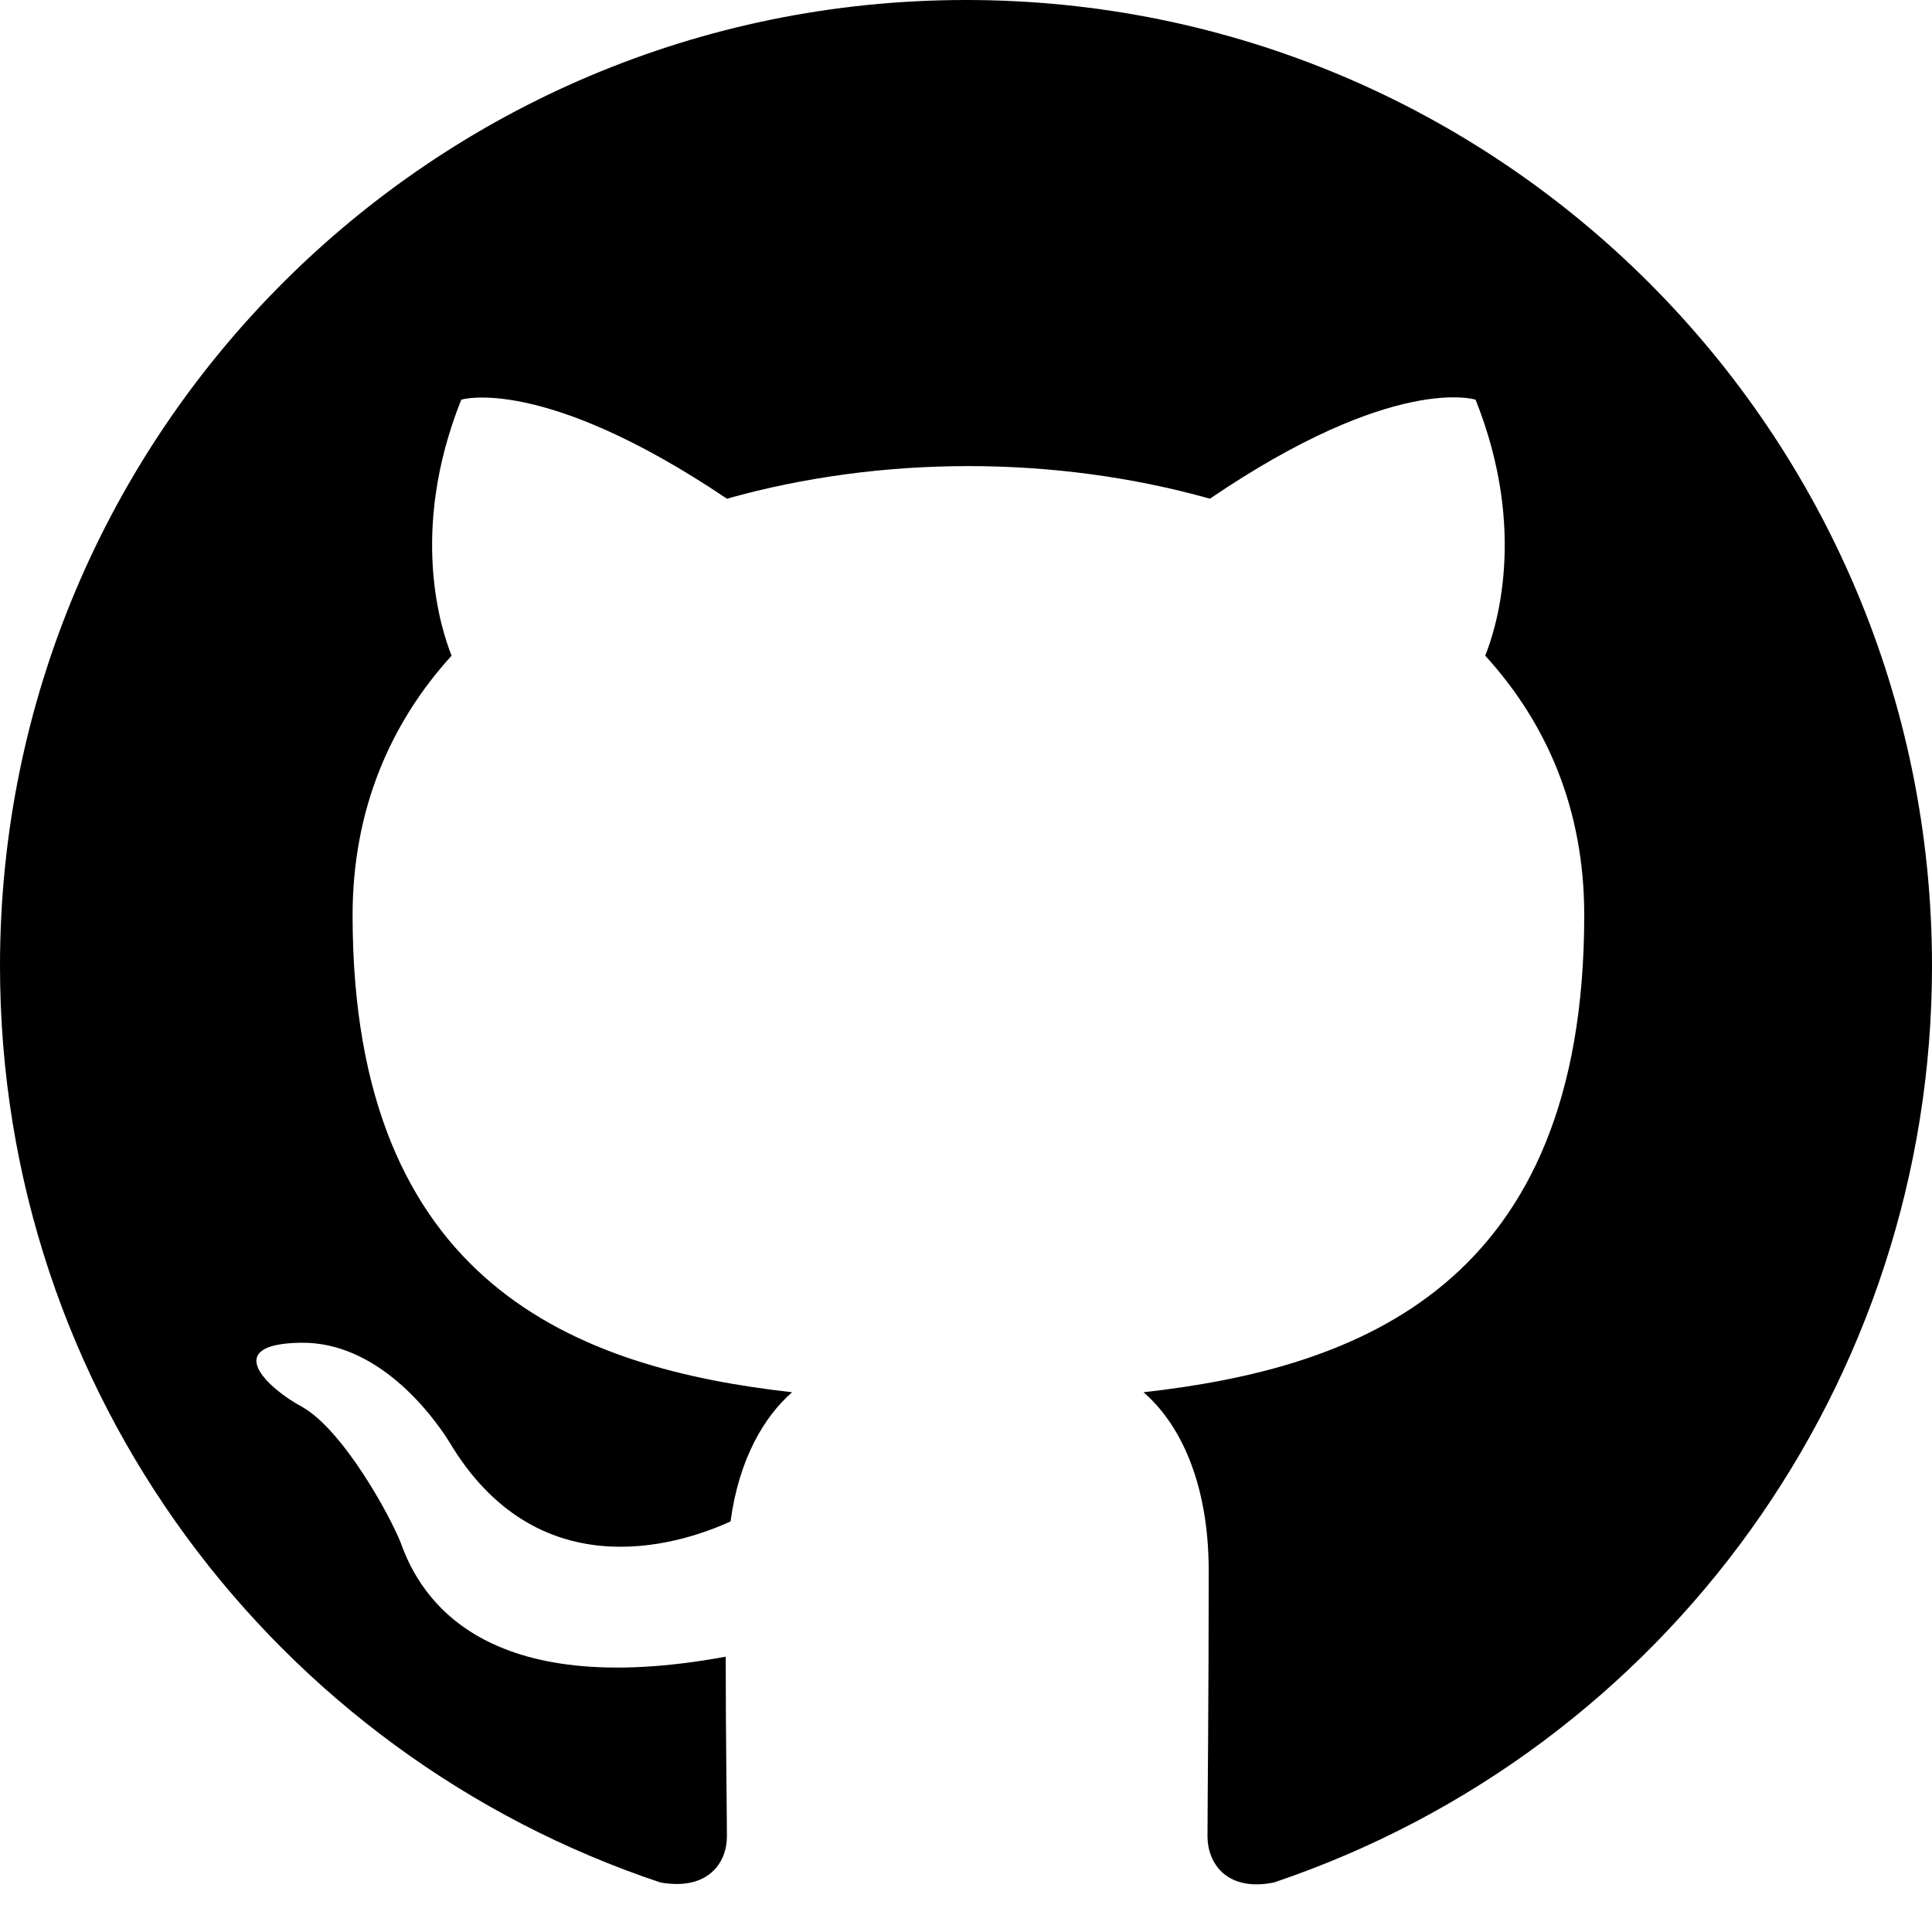
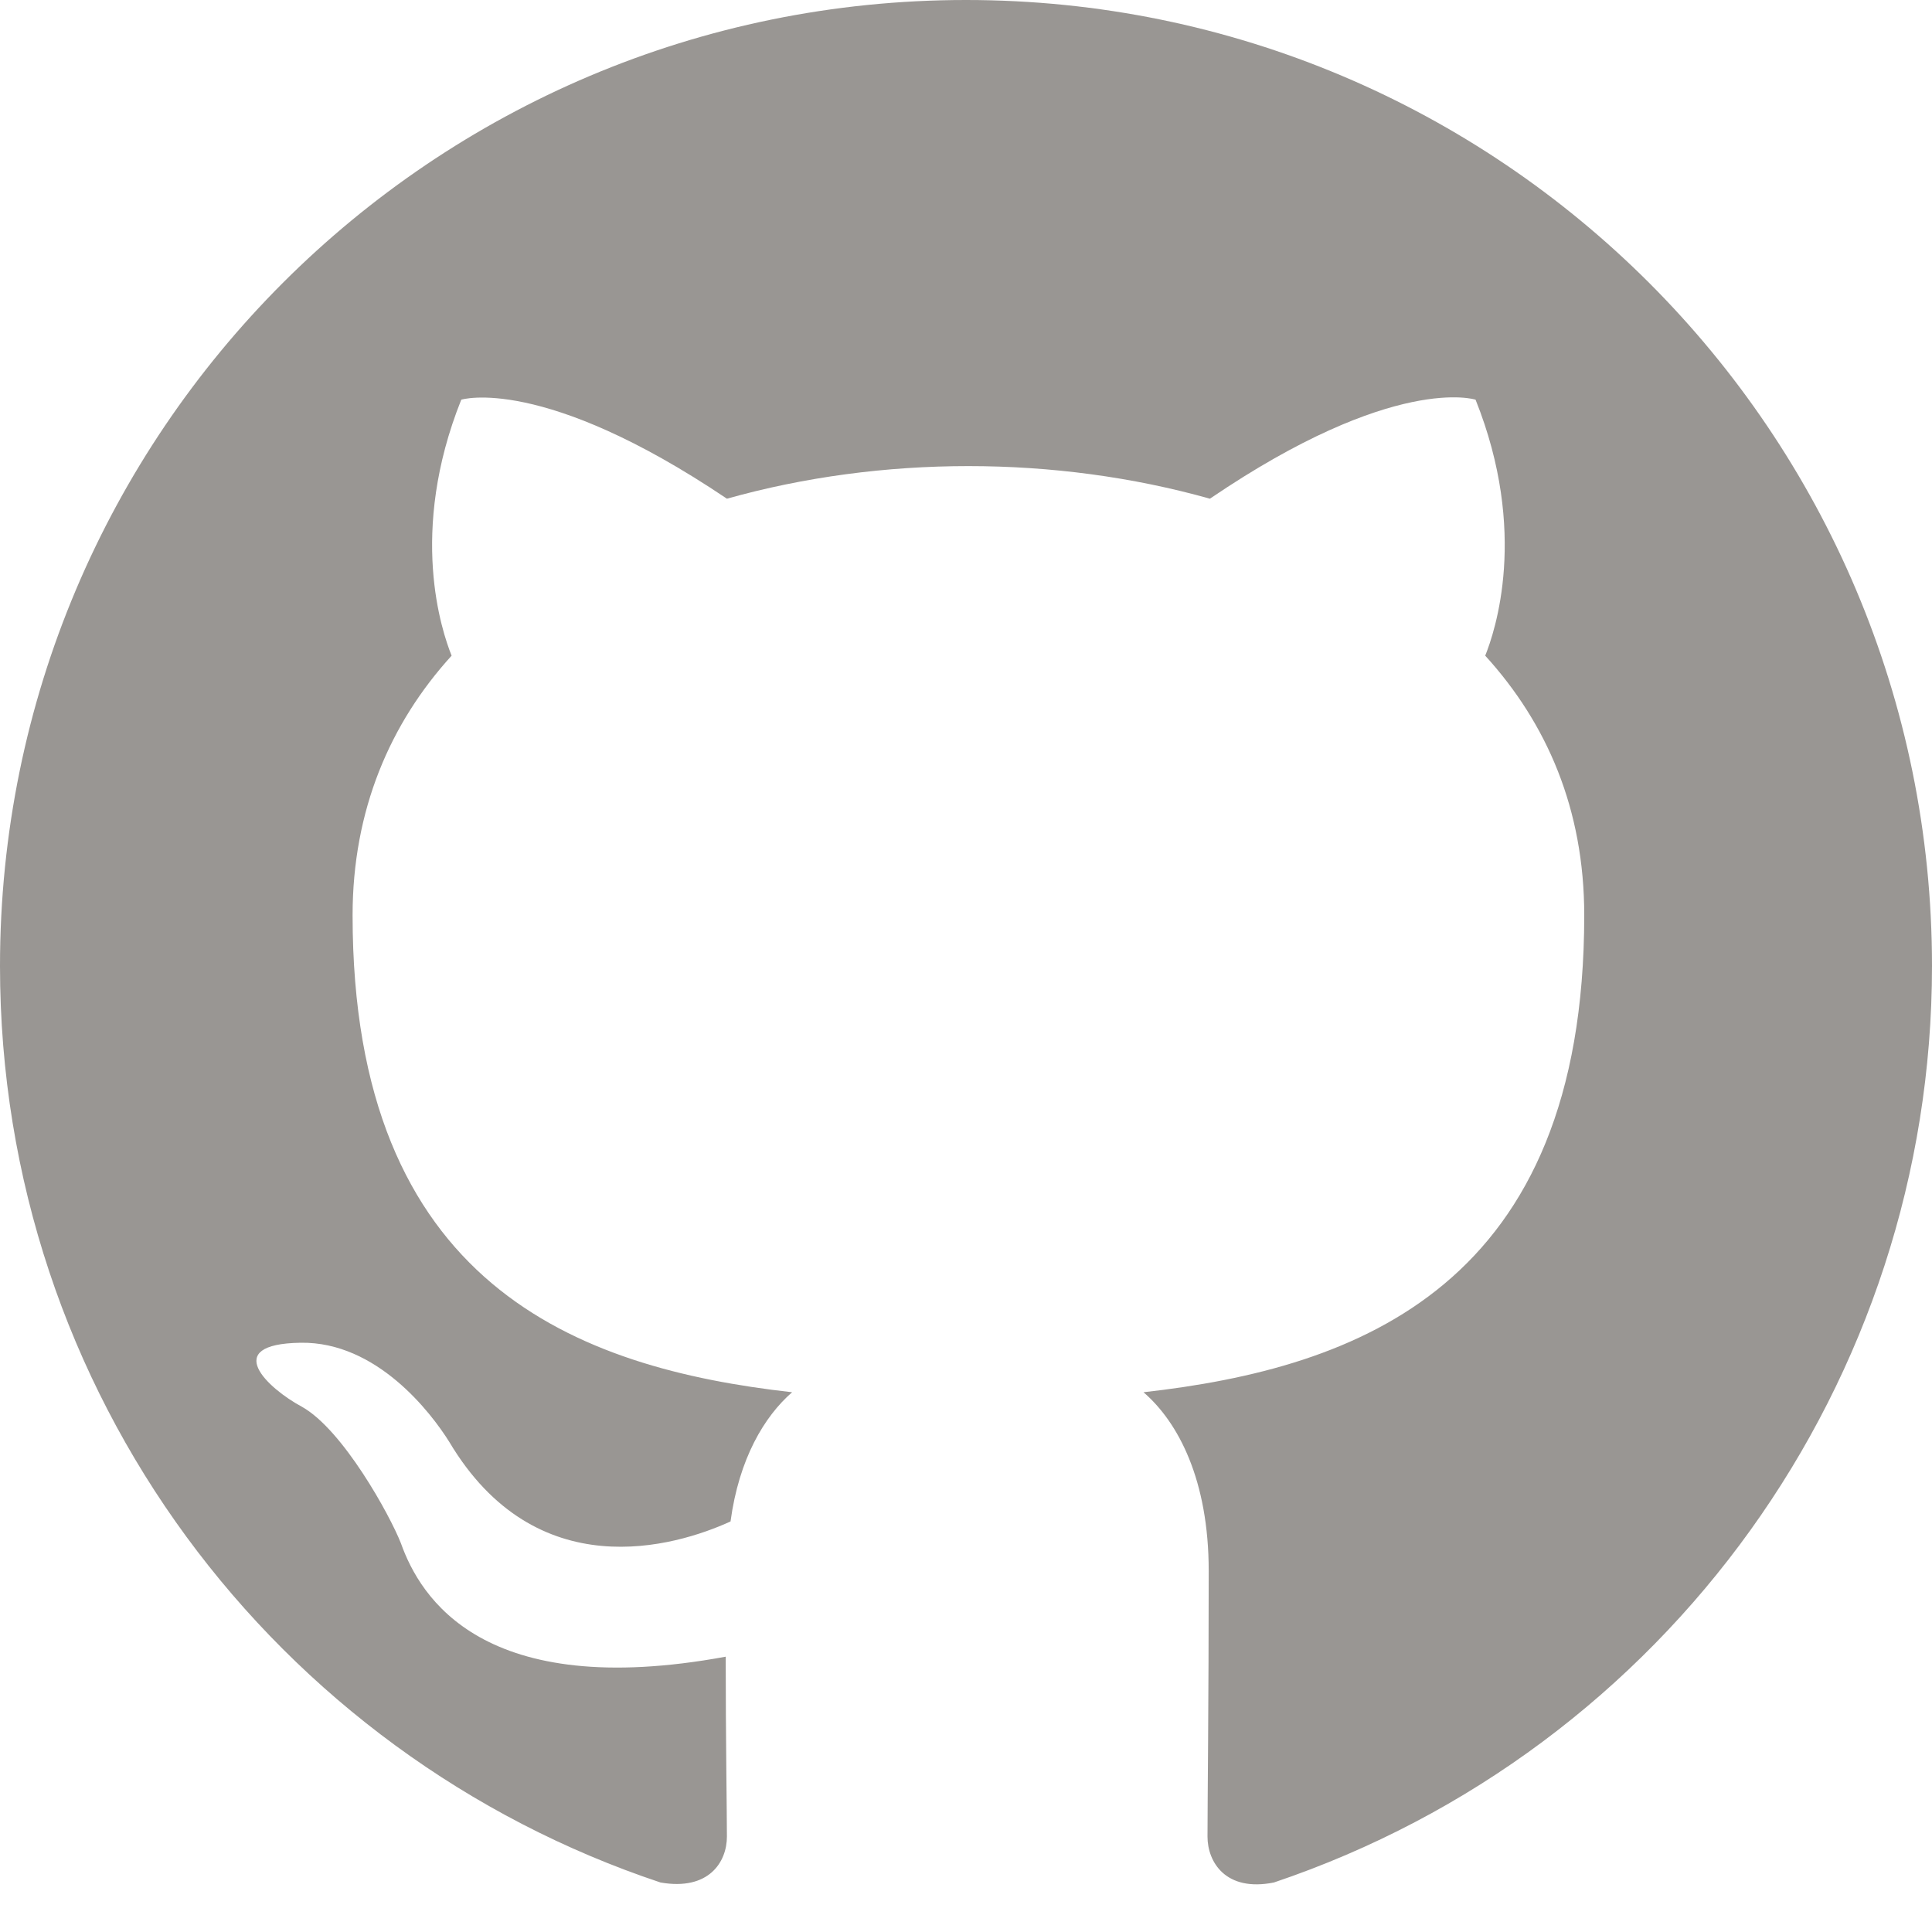
- <svg xmlns="http://www.w3.org/2000/svg" width="16" height="16" fill="currentColor" class="bi bi-github" viewBox="0 0 16 16">
+ <svg xmlns="http://www.w3.org/2000/svg" width="16" height="16" fill="#999693" class="bi bi-github" viewBox="0 0 16 16">
  <path d="M8 0C3.58 0 0 3.58 0 8c0 3.54 2.29 6.53 5.47 7.59.4.07.55-.17.55-.38 0-.19-.01-.82-.01-1.49-2.01.37-2.53-.49-2.69-.94-.09-.23-.48-.94-.82-1.13-.28-.15-.68-.52-.01-.53.63-.01 1.08.58 1.23.82.72 1.21 1.87.87 2.33.66.07-.52.28-.87.51-1.07-1.78-.2-3.64-.89-3.64-3.95 0-.87.31-1.59.82-2.15-.08-.2-.36-1.02.08-2.12 0 0 .67-.21 2.2.82.64-.18 1.32-.27 2-.27s1.36.09 2 .27c1.53-1.04 2.2-.82 2.2-.82.44 1.1.16 1.92.08 2.12.51.56.82 1.27.82 2.15 0 3.07-1.87 3.75-3.65 3.95.29.25.54.73.54 1.48 0 1.07-.01 1.93-.01 2.2 0 .21.15.46.55.38A8.01 8.01 0 0 0 16 8c0-4.42-3.58-8-8-8" />
</svg>
